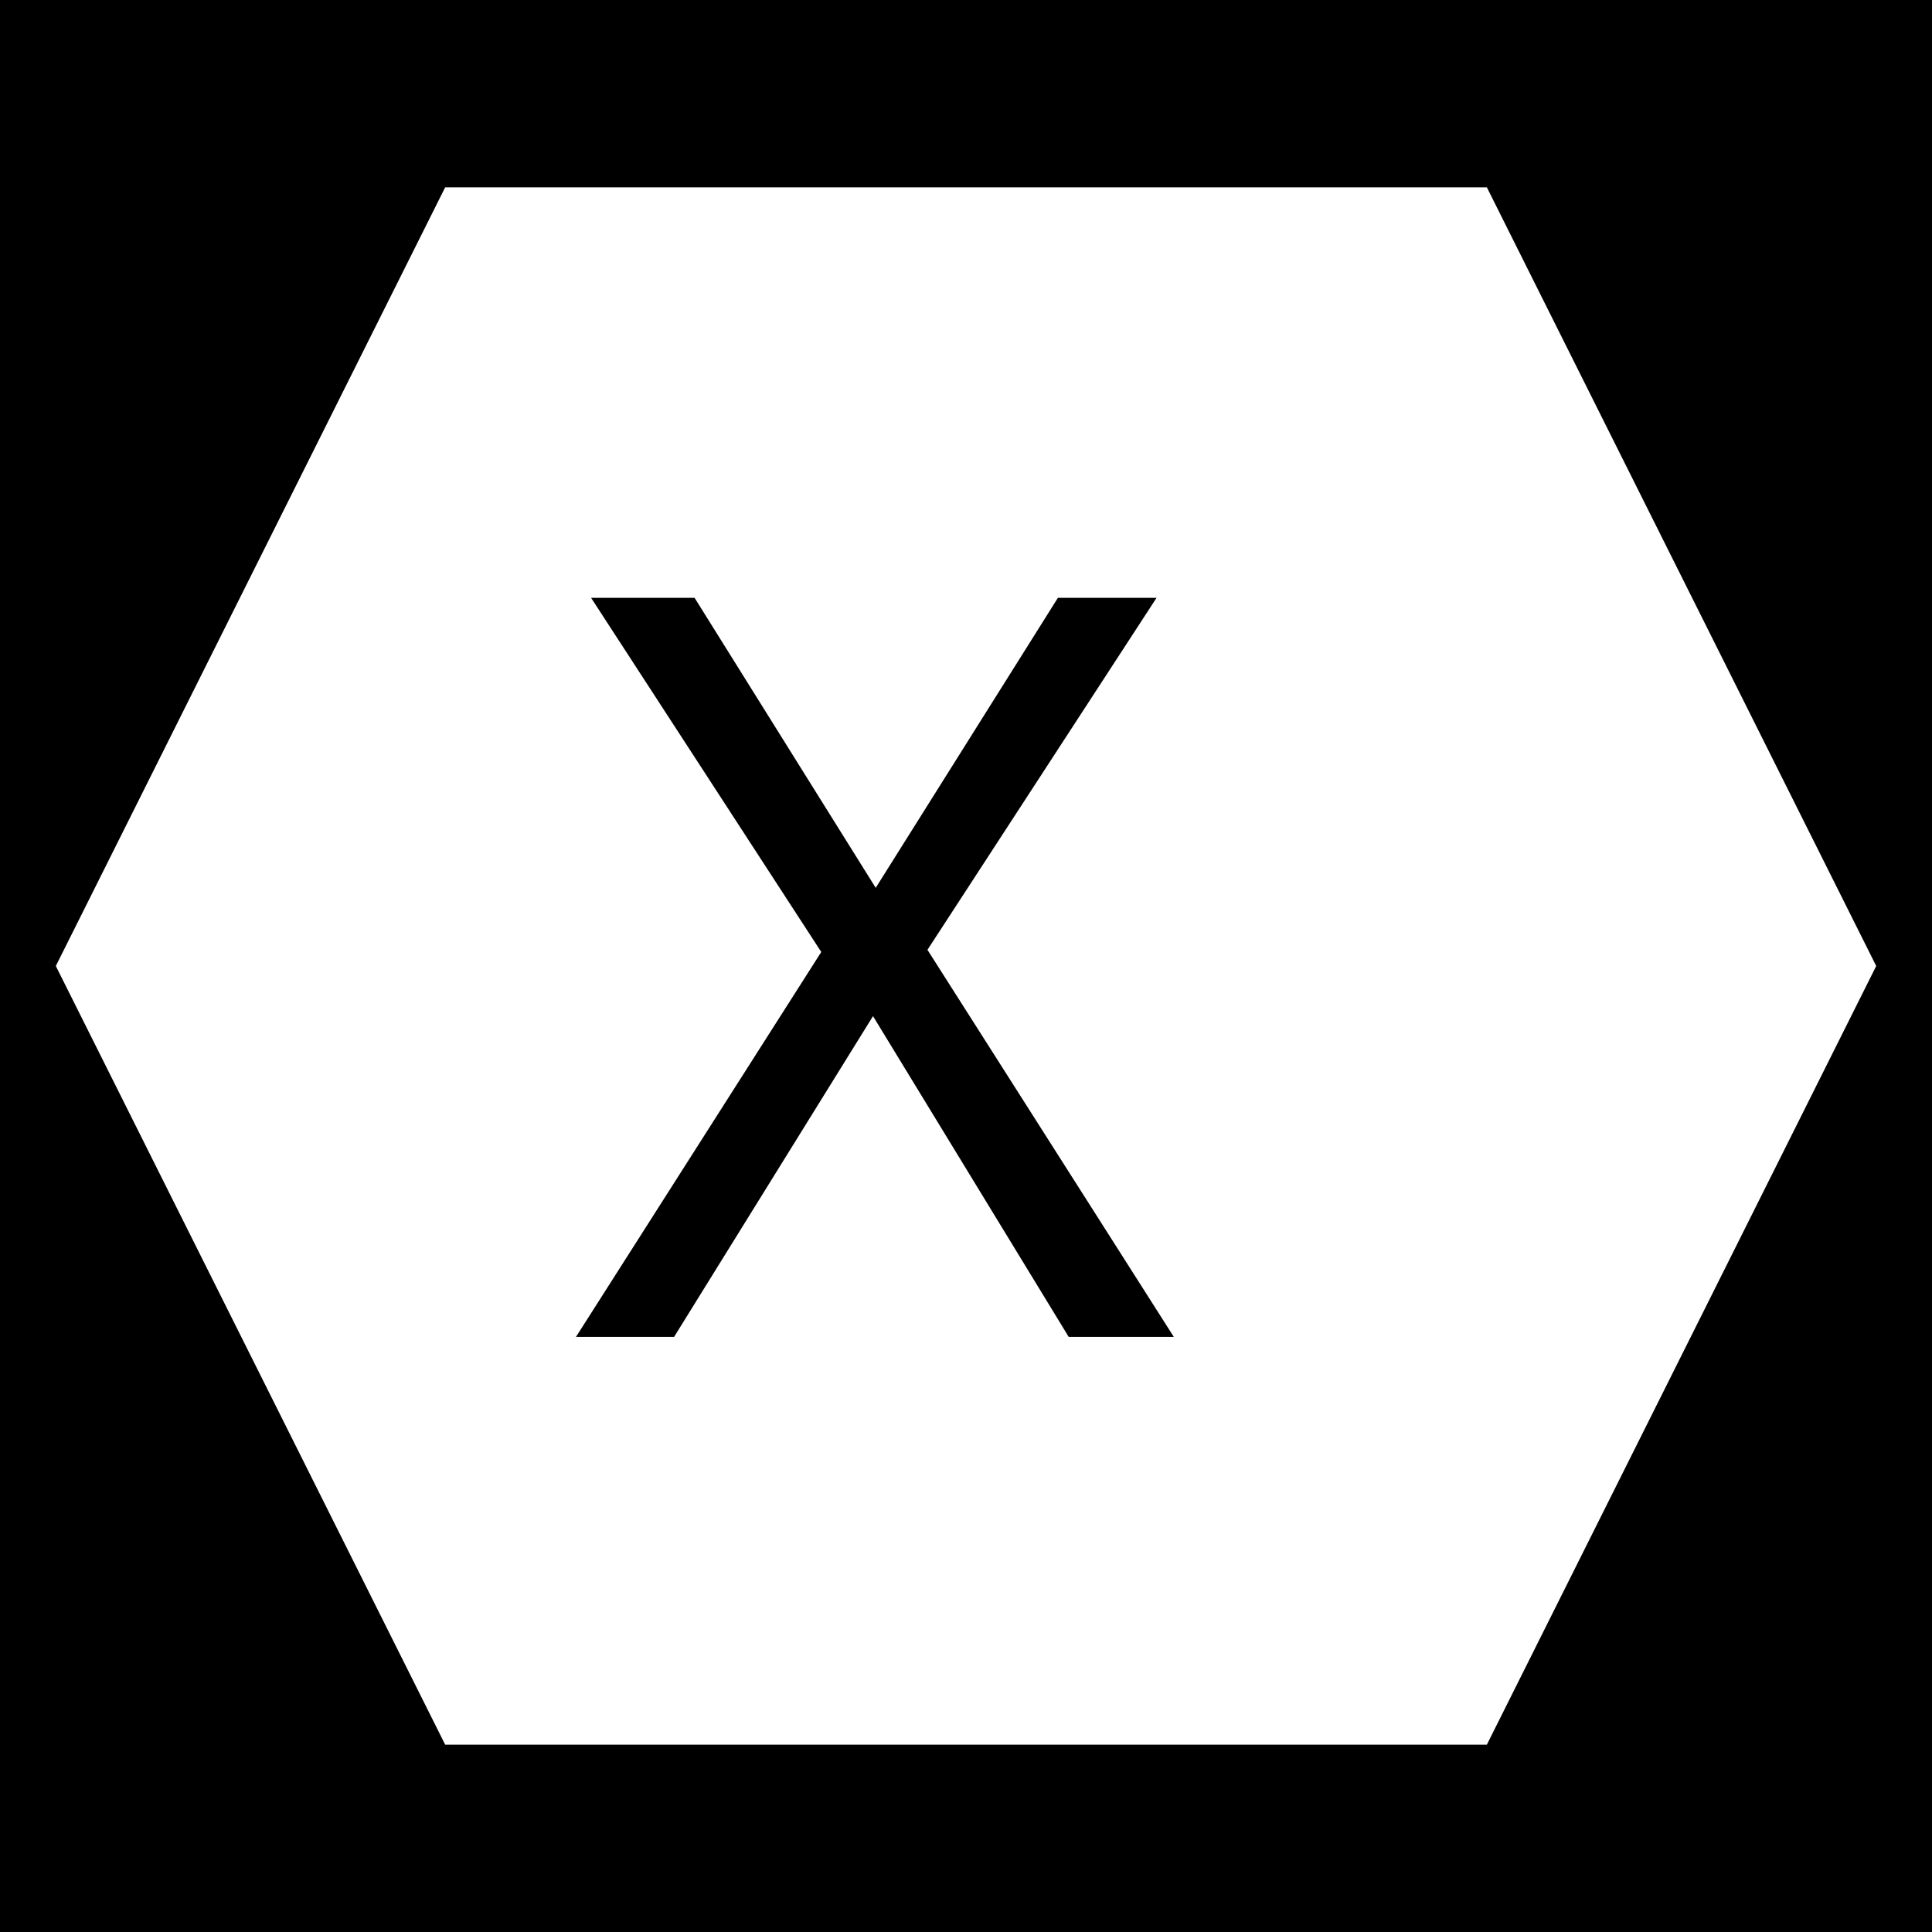
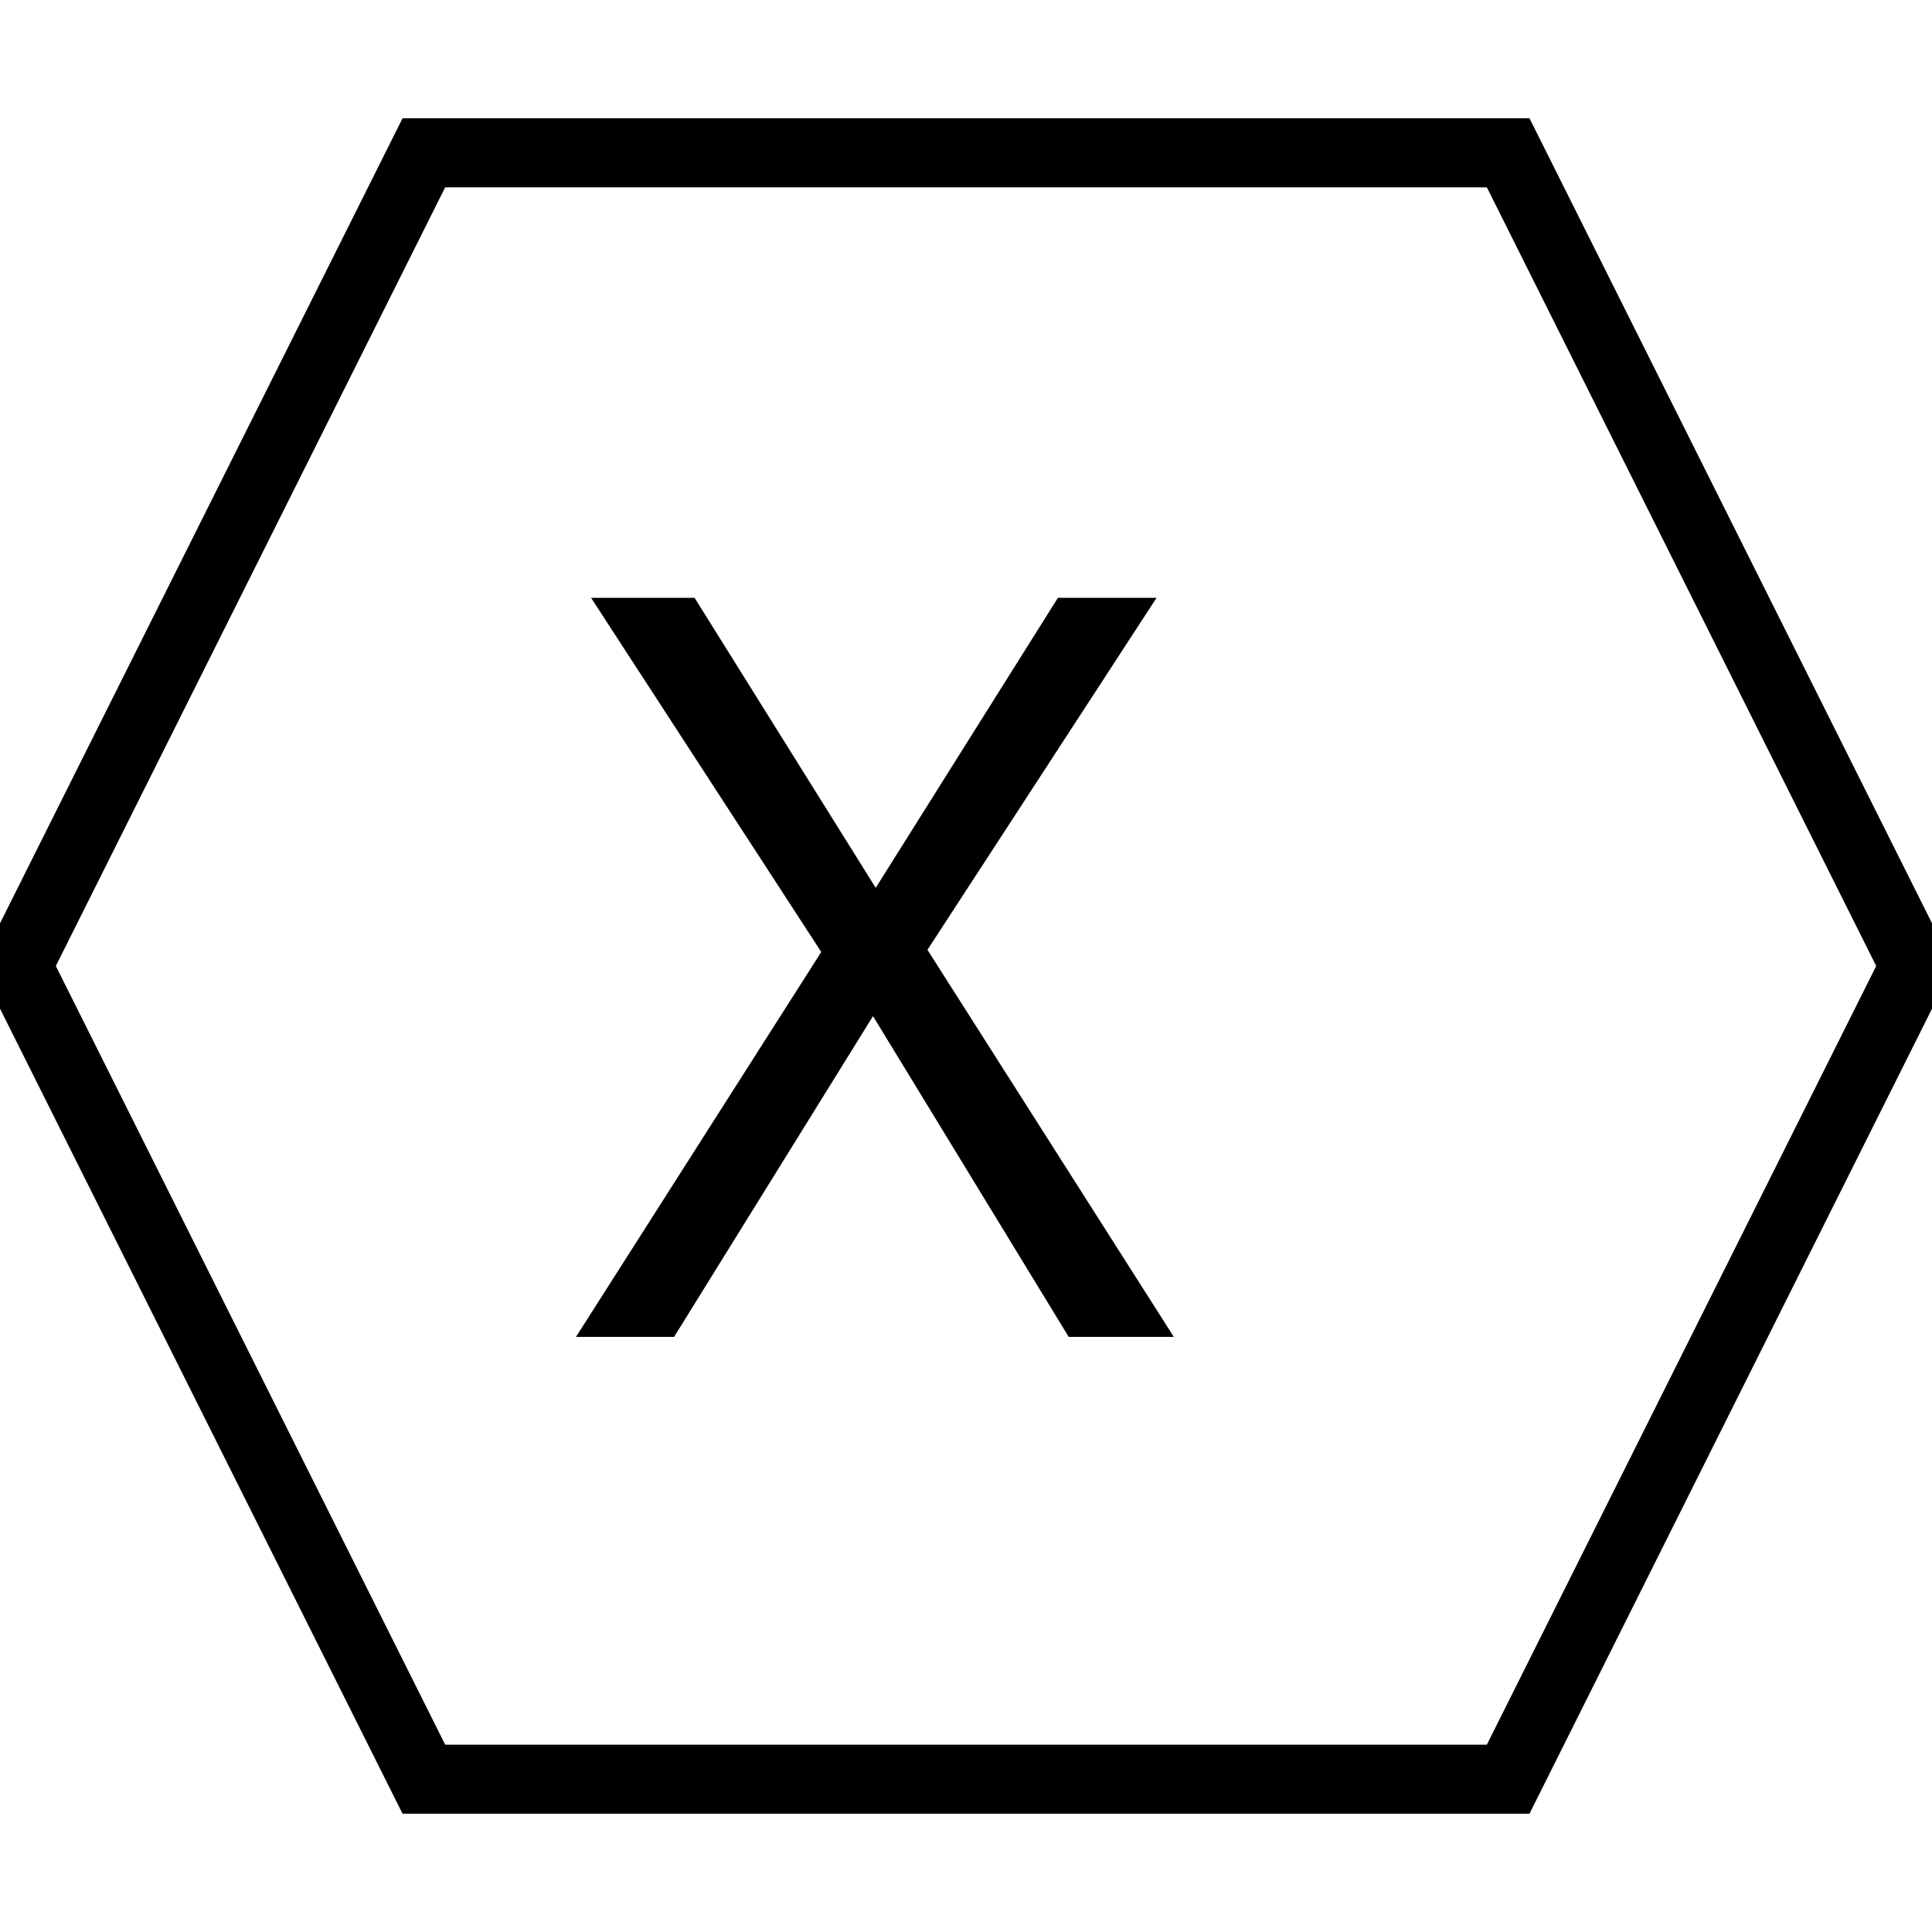
<svg xmlns="http://www.w3.org/2000/svg" width="56" height="56">
  <g>
-     <rect fill="#ff00f" id="canvas_background" height="58" width="58" y="-1" x="-1" />
+     <rect fill="#fff" id="canvas_background" height="58" width="58" y="-1" x="-1" />
    <g display="none" overflow="visible" y="0" x="0" height="100%" width="100%" id="canvasGrid">
      <rect fill="url(#gridpattern)" stroke-width="0" y="0" x="0" height="100%" width="100%" />
    </g>
  </g>
  <g>
    <path stroke="#000" id="svg_2" d="m0.5,28l11.786,-23.571l31.429,0l11.786,23.571l-11.786,23.571l-31.429,0l-11.786,-23.571z" stroke-width="2" fill="#fff" />
    <text transform="matrix(1,0,0,1,0,0) " style="cursor: text;" font-style="normal" font-weight="normal" xml:space="preserve" text-anchor="start" font-family="'Montserrat Black'" font-size="30" id="svg_1" y="38.75" x="16.57" stroke-width="0" stroke="#000" fill="#000000">X</text>
  </g>
</svg>
